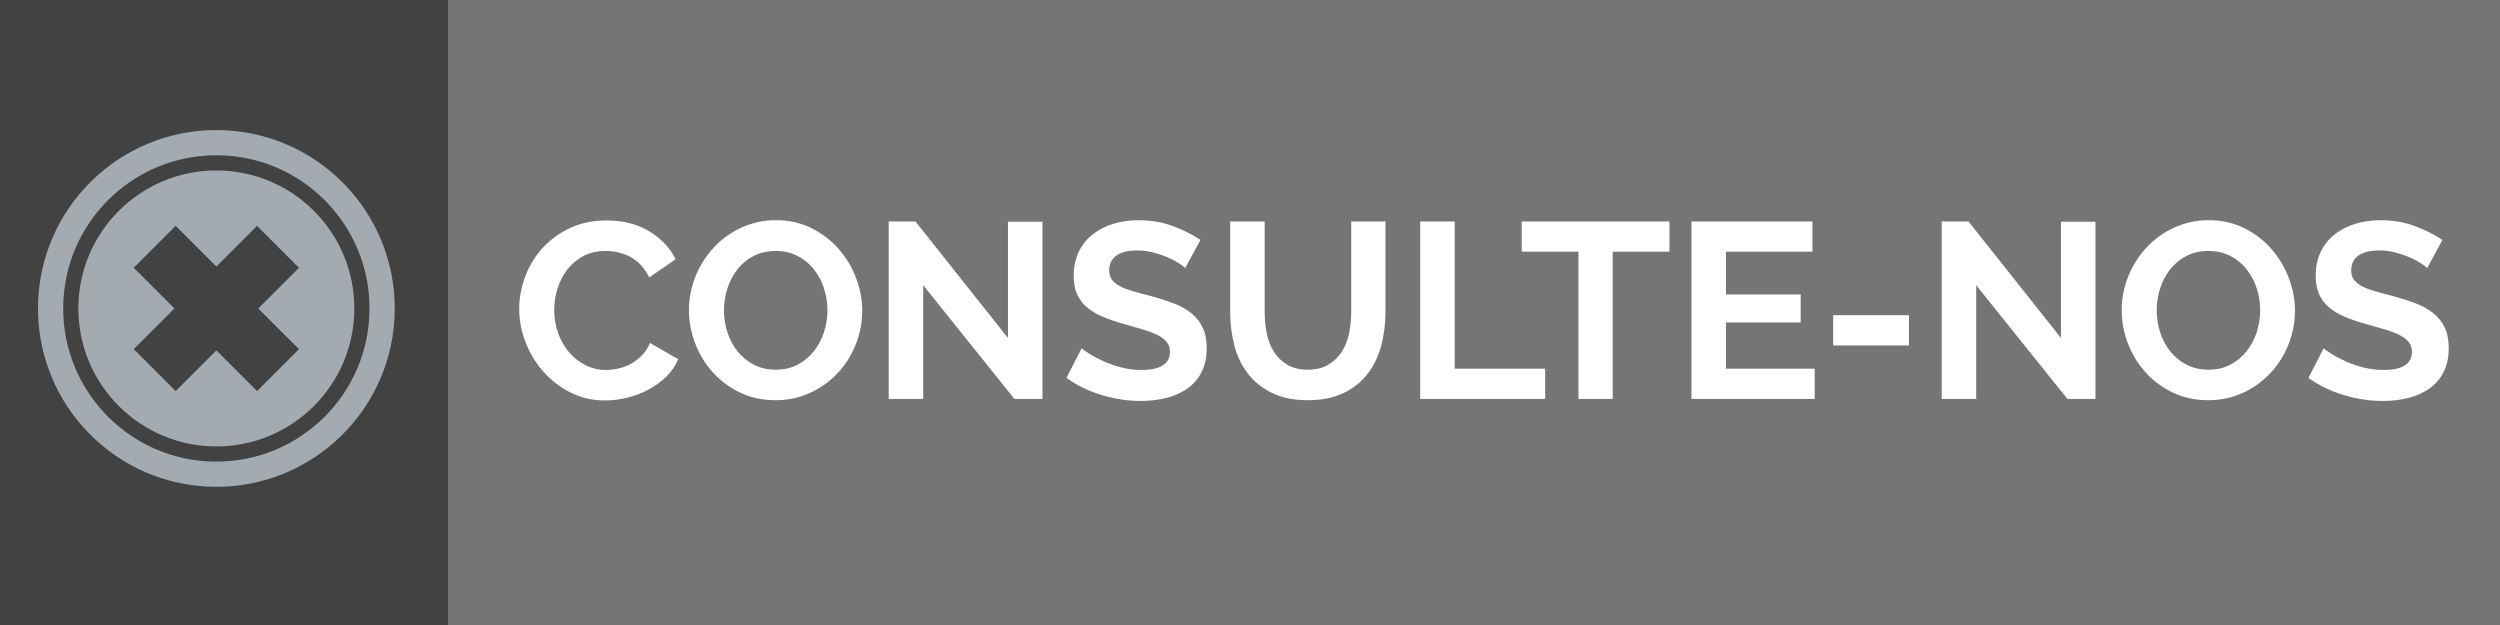
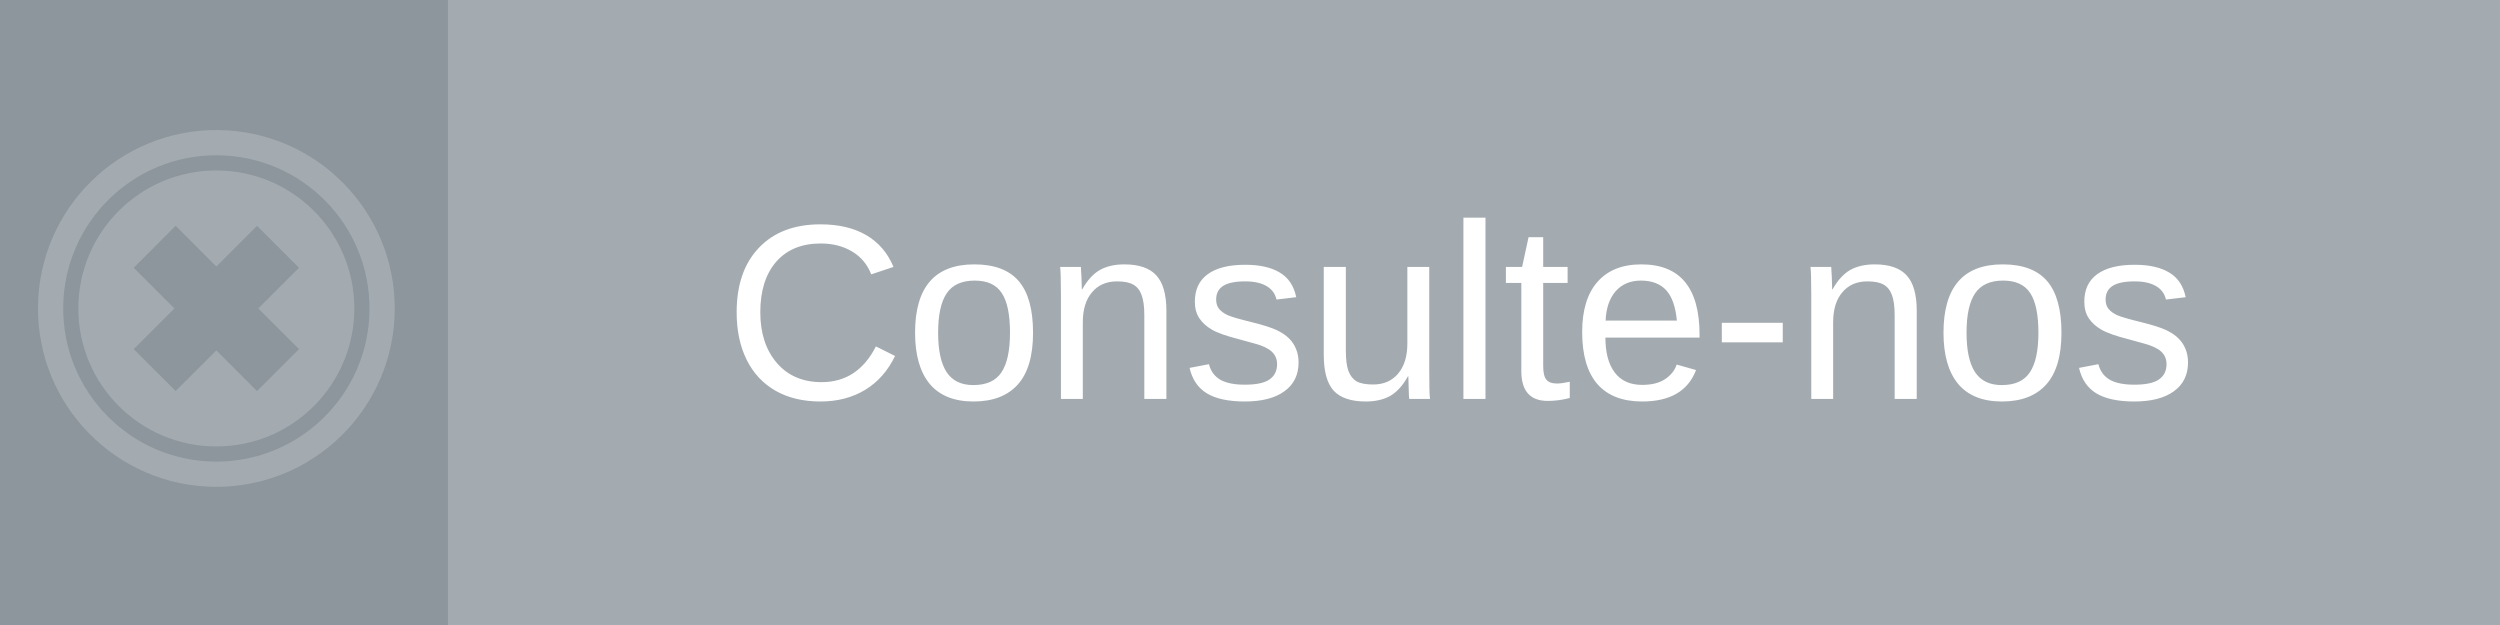
<svg xmlns="http://www.w3.org/2000/svg" width="200" height="50" viewBox="0 0 200 50">
-   <path fill="#757575" d="M0 0h200v50H0V0z" />
-   <g fill="#FFF">
-     <path d="M41.537 24.716c0-.866.156-1.723.47-2.57s.77-1.603 1.37-2.27 1.333-1.206 2.2-1.62c.866-.413 1.853-.62 2.96-.62 1.307 0 2.437.287 3.39.86s1.664 1.32 2.13 2.24l-2.12 1.46a3.662 3.662 0 0 0-.68-1.01c-.267-.273-.553-.49-.86-.65s-.627-.276-.96-.35a4.634 4.634 0 0 0-.98-.11c-.693 0-1.297.14-1.81.42s-.94.644-1.28 1.09c-.34.447-.597.953-.77 1.52a5.726 5.726 0 0 0-.26 1.69c0 .627.1 1.23.3 1.81.2.58.483 1.09.85 1.53s.807.793 1.32 1.06a3.617 3.617 0 0 0 1.69.4c.32 0 .653-.04 1-.12.347-.08.676-.207.99-.38a3.69 3.69 0 0 0 .87-.67c.267-.272.48-.603.64-.99l2.26 1.3c-.227.533-.55 1.004-.97 1.41s-.894.75-1.42 1.03a7.23 7.23 0 0 1-1.69.64c-.6.146-1.187.22-1.76.22-1.014 0-1.94-.212-2.78-.64a7.21 7.21 0 0 1-2.17-1.67 7.783 7.783 0 0 1-1.42-2.34 7.296 7.296 0 0 1-.51-2.67zM62.037 32.016c-1.04 0-1.983-.203-2.83-.61s-1.573-.946-2.18-1.618a7.375 7.375 0 0 1-1.41-2.31 7.363 7.363 0 0 1-.5-2.66c0-.948.176-1.855.53-2.722a7.512 7.512 0 0 1 1.46-2.3 6.99 6.99 0 0 1 2.21-1.59 6.552 6.552 0 0 1 2.78-.59c1.026 0 1.963.21 2.81.63.846.42 1.57.97 2.17 1.65.6.68 1.066 1.453 1.4 2.32.333.866.5 1.746.5 2.64 0 .946-.173 1.85-.52 2.71s-.827 1.618-1.44 2.278-1.347 1.188-2.2 1.58a6.52 6.52 0 0 1-2.78.592zm-4.12-7.2c0 .614.093 1.208.28 1.78.187.574.457 1.08.81 1.52.354.44.787.794 1.3 1.06.513.268 1.097.4 1.75.4.667 0 1.256-.137 1.77-.41a4.04 4.04 0 0 0 1.3-1.09c.353-.453.62-.963.8-1.53.18-.565.27-1.142.27-1.73 0-.612-.097-1.206-.29-1.78a4.928 4.928 0 0 0-.82-1.52 3.937 3.937 0 0 0-1.3-1.05 3.776 3.776 0 0 0-1.73-.39c-.667 0-1.26.137-1.78.41s-.953.633-1.3 1.08c-.347.446-.61.953-.79 1.52a5.693 5.693 0 0 0-.27 1.73zM73.857 22.817v9.1h-2.76v-14.2h2.14l7.4 9.32v-9.3h2.76v14.18h-2.24l-7.3-9.1zM94.816 21.436a3.4 3.4 0 0 0-.51-.38 6.404 6.404 0 0 0-.9-.47c-.353-.153-.737-.283-1.15-.39s-.833-.16-1.26-.16c-.76 0-1.327.14-1.7.42-.374.28-.56.674-.56 1.18 0 .294.07.537.21.73.14.193.343.363.61.51.267.146.603.28 1.01.4s.876.246 1.41.38a20.81 20.81 0 0 1 1.89.6c.566.214 1.046.48 1.44.8.393.32.696.704.91 1.15s.32.997.32 1.65c0 .76-.144 1.41-.43 1.95a3.63 3.63 0 0 1-1.16 1.31 5.067 5.067 0 0 1-1.68.73 8.4 8.4 0 0 1-1.99.23c-1.067 0-2.12-.16-3.16-.48a9.66 9.66 0 0 1-2.8-1.36l1.22-2.378c.12.12.336.275.65.47.313.192.683.386 1.11.58s.9.356 1.42.49 1.053.198 1.6.198c1.52 0 2.28-.486 2.28-1.46 0-.306-.087-.565-.26-.778-.173-.215-.42-.4-.74-.56a6.98 6.98 0 0 0-1.16-.44c-.454-.135-.96-.28-1.52-.44a12.7 12.7 0 0 1-1.77-.61c-.5-.22-.917-.48-1.25-.78a2.934 2.934 0 0 1-.75-1.04c-.167-.394-.25-.863-.25-1.41 0-.72.133-1.36.4-1.92a3.885 3.885 0 0 1 1.11-1.4 5.04 5.04 0 0 1 1.65-.85c.626-.193 1.3-.29 2.02-.29 1 0 1.92.156 2.76.47s1.573.684 2.2 1.11l-1.22 2.238zM104.617 29.576c.652 0 1.203-.133 1.65-.4a3.226 3.226 0 0 0 1.08-1.04c.27-.427.466-.915.58-1.47.112-.553.17-1.123.17-1.71v-7.24h2.74v7.24c0 .974-.118 1.888-.352 2.742-.232.854-.6 1.6-1.1 2.238a5.265 5.265 0 0 1-1.93 1.52c-.787.374-1.727.56-2.82.56-1.133 0-2.097-.195-2.89-.59-.794-.393-1.437-.912-1.93-1.56a6.204 6.204 0 0 1-1.07-2.25 10.62 10.62 0 0 1-.33-2.66v-7.24h2.76v7.24c0 .6.057 1.176.17 1.73.113.554.307 1.044.58 1.47.272.428.63.77 1.07 1.03.442.26.982.39 1.622.39zM113.617 31.916v-14.2h2.76v11.78h7.24v2.42h-10zM133.557 20.136h-4.54v11.78h-2.74v-11.78h-4.54v-2.42h11.82v2.42zM145.176 29.496v2.42h-9.86v-14.2h9.68v2.42h-6.92v3.42h5.98v2.24h-5.98v3.7h7.1zM146.656 27.637v-2.42h6.06v2.42h-6.06zM158.097 22.817v9.1h-2.76v-14.2h2.14l7.4 9.32v-9.3h2.76v14.18h-2.24l-7.3-9.1zM176.656 32.016c-1.04 0-1.983-.203-2.83-.61s-1.573-.946-2.18-1.618a7.356 7.356 0 0 1-1.41-2.31 7.342 7.342 0 0 1-.5-2.66c0-.948.177-1.855.53-2.722a7.512 7.512 0 0 1 1.46-2.3 6.98 6.98 0 0 1 2.21-1.59 6.544 6.544 0 0 1 2.78-.59c1.026 0 1.963.21 2.81.63s1.57.97 2.17 1.65c.6.68 1.066 1.453 1.4 2.32.333.866.5 1.746.5 2.64a7.347 7.347 0 0 1-1.96 4.988 6.91 6.91 0 0 1-2.2 1.58 6.52 6.52 0 0 1-2.78.592zm-4.12-7.2c0 .614.093 1.208.28 1.78.187.574.456 1.08.81 1.52.354.44.787.794 1.3 1.06.514.268 1.097.4 1.75.4.667 0 1.257-.137 1.77-.41.514-.273.947-.637 1.3-1.09s.62-.963.8-1.53a5.648 5.648 0 0 0-.018-3.51 4.928 4.928 0 0 0-.82-1.52 3.937 3.937 0 0 0-1.3-1.05 3.776 3.776 0 0 0-1.73-.39c-.666 0-1.26.137-1.78.41a3.92 3.92 0 0 0-1.3 1.08c-.347.446-.61.953-.79 1.52a5.606 5.606 0 0 0-.272 1.73zM194.177 21.436a3.476 3.476 0 0 0-.51-.38 6.388 6.388 0 0 0-.9-.47c-.354-.153-.737-.283-1.15-.39s-.833-.16-1.26-.16c-.76 0-1.327.14-1.7.42s-.56.674-.56 1.18c0 .294.07.537.21.73.14.193.343.363.61.51s.603.28 1.01.4c.406.12.876.246 1.41.38.692.187 1.322.387 1.89.6.566.214 1.046.48 1.44.8.393.32.696.704.91 1.15s.32.997.32 1.65c0 .76-.145 1.41-.43 1.95a3.64 3.64 0 0 1-1.16 1.31 5.063 5.063 0 0 1-1.682.73 8.393 8.393 0 0 1-1.99.23c-1.066 0-2.12-.16-3.16-.48a9.66 9.66 0 0 1-2.8-1.36l1.22-2.378c.12.12.337.275.65.47s.684.386 1.11.58.9.356 1.42.49c.52.132 1.054.198 1.6.198 1.52 0 2.28-.486 2.28-1.46 0-.306-.087-.565-.26-.778-.174-.215-.42-.4-.74-.56a6.945 6.945 0 0 0-1.16-.44c-.453-.135-.96-.28-1.52-.44-.68-.187-1.27-.39-1.77-.61-.5-.22-.917-.48-1.25-.78a2.934 2.934 0 0 1-.75-1.04c-.167-.394-.25-.863-.25-1.41 0-.72.133-1.36.4-1.92a3.885 3.885 0 0 1 1.11-1.4c.472-.373 1.02-.656 1.648-.85s1.3-.29 2.02-.29c1 0 1.92.156 2.76.47s1.574.684 2.2 1.11l-1.216 2.238z" />
-   </g>
-   <path fill="#424242" d="M0 0h35.835v50H0V0z" />
-   <path fill="#A3ABB0" d="M17.43 10.405c-7.882-.067-14.325 6.268-14.39 14.15-.067 7.88 6.267 14.323 14.147 14.39 7.88.066 14.324-6.266 14.392-14.147.065-7.882-6.27-14.326-14.15-14.393zm-.225 26.525C10.437 36.87 5 31.337 5.057 24.57c.057-6.767 5.59-12.206 12.355-12.148 6.768.058 12.207 5.59 12.148 12.357-.057 6.765-5.59 12.204-12.355 12.15z" />
+   <path fill="#A3ABB0" d="M0 0h200v50H0z" />
+   <text transform="translate(57.917 31.916)" fill="#FFF" font-family="'Arial'" font-size="20">Consulte-nos</text>
+   <path fill="#8C969C" d="M0 0h35.835v50H0z" />
+   <path fill="#A3ABB0" d="M17.43 10.405c-7.882-.067-14.325 6.268-14.39 14.15-.067 7.88 6.267 14.323 14.147 14.39 7.88.067 14.324-6.266 14.392-14.147.066-7.882-6.27-14.326-14.15-14.393zm-.225 26.524C10.437 36.87 5 31.337 5.057 24.57s5.59-12.206 12.355-12.148c6.768.058 12.207 5.59 12.148 12.357-.057 6.766-5.59 12.205-12.355 12.15z" />
  <circle fill="#A3ABB0" cx="17.308" cy="24.676" r="11.039" />
-   <path fill="#424242" d="M23.92 27.93l-3.356 3.355-3.256-3.253-3.256 3.253-3.355-3.354 3.256-3.253-3.256-3.256 3.355-3.355 3.256 3.256 3.256-3.255 3.355 3.356-3.257 3.257 3.257 3.253z" />
+   <path fill="#8C969C" d="M23.92 27.93l-3.356 3.355-3.256-3.253-3.256 3.253-3.355-3.354 3.256-3.254-3.256-3.256 3.355-3.356 3.256 3.256 3.256-3.256 3.355 3.356-3.256 3.256z" />
</svg>
